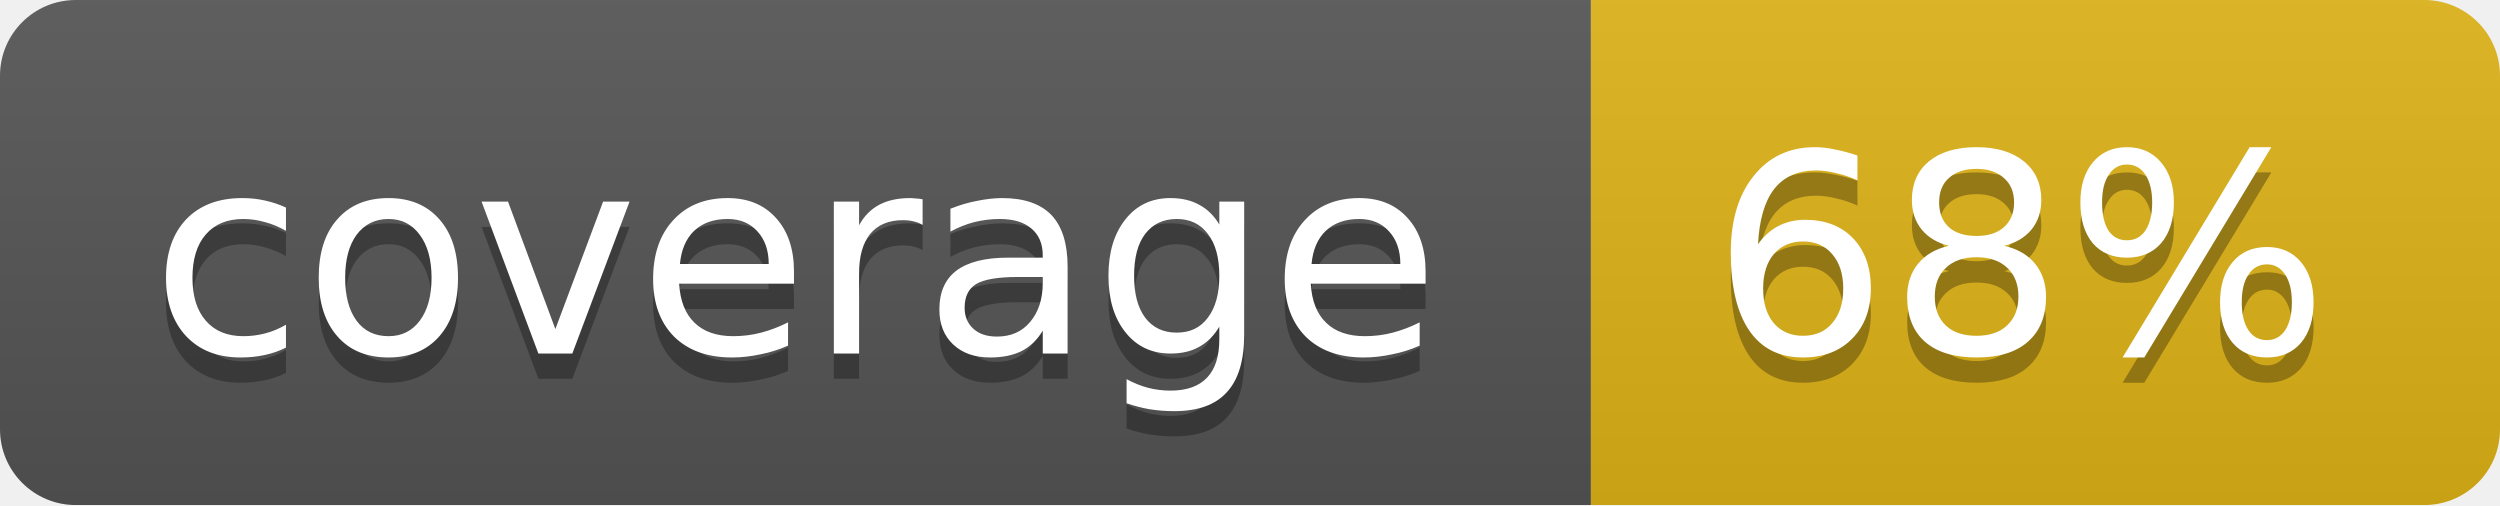
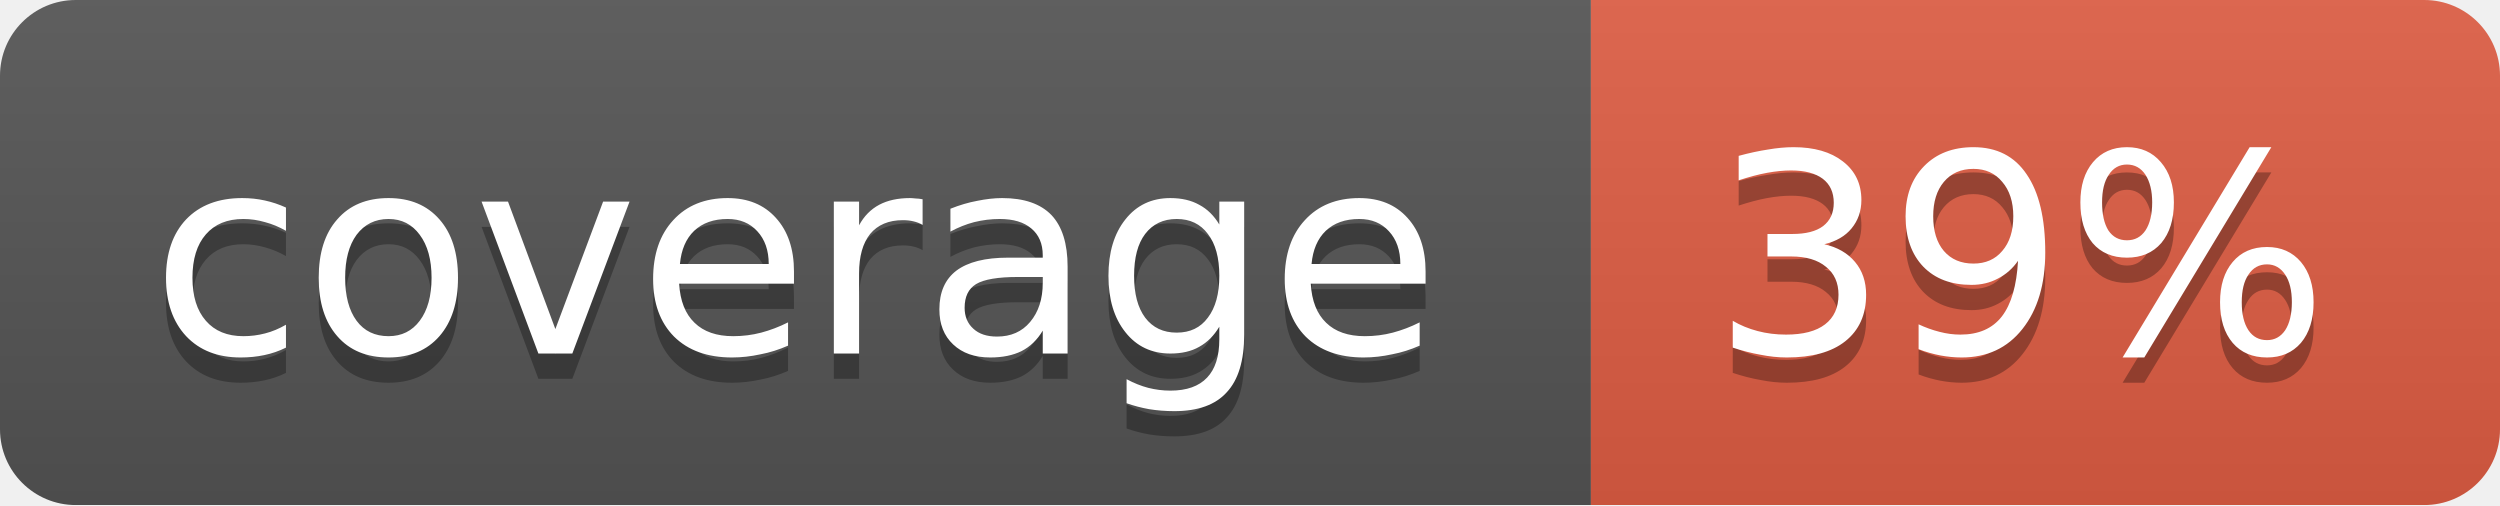
<svg xmlns="http://www.w3.org/2000/svg" width="99" height="20">
  <linearGradient id="b" x2="0" y2="100%">
    <stop offset="0" stop-color="#bbb" stop-opacity=".1" />
    <stop offset="1" stop-opacity=".1" />
  </linearGradient>
  <mask id="a">
    <rect width="99" height="20" rx="3" fill="#fff" />
  </mask>
  <g mask="url(#a)">
    <path fill="#555" d="M0 0h63v20H0z" />
-     <path fill="#dfb317" d="M63 0h36v20H63z" />
+     <path fill="#e05d44" d="M63 0h36v20H63z" />
    <path fill="url(#b)" d="M0 0h99v20H0z" />
  </g>
  <g fill="#fff" text-anchor="middle" font-family="DejaVu Sans,Verdana,Geneva,sans-serif" font-size="11">
    <text x="31.5" y="15" fill="#010101" fill-opacity=".3">coverage</text>
    <text x="31.5" y="14">coverage</text>
-     <text x="80" y="15" fill="#010101" fill-opacity=".3">68%</text>
-     <text x="80" y="14">68%</text>
+     <text x="80" y="15" fill="#010101" fill-opacity=".3">39%</text>
+     <text x="80" y="14">39%</text>
  </g>
</svg>
